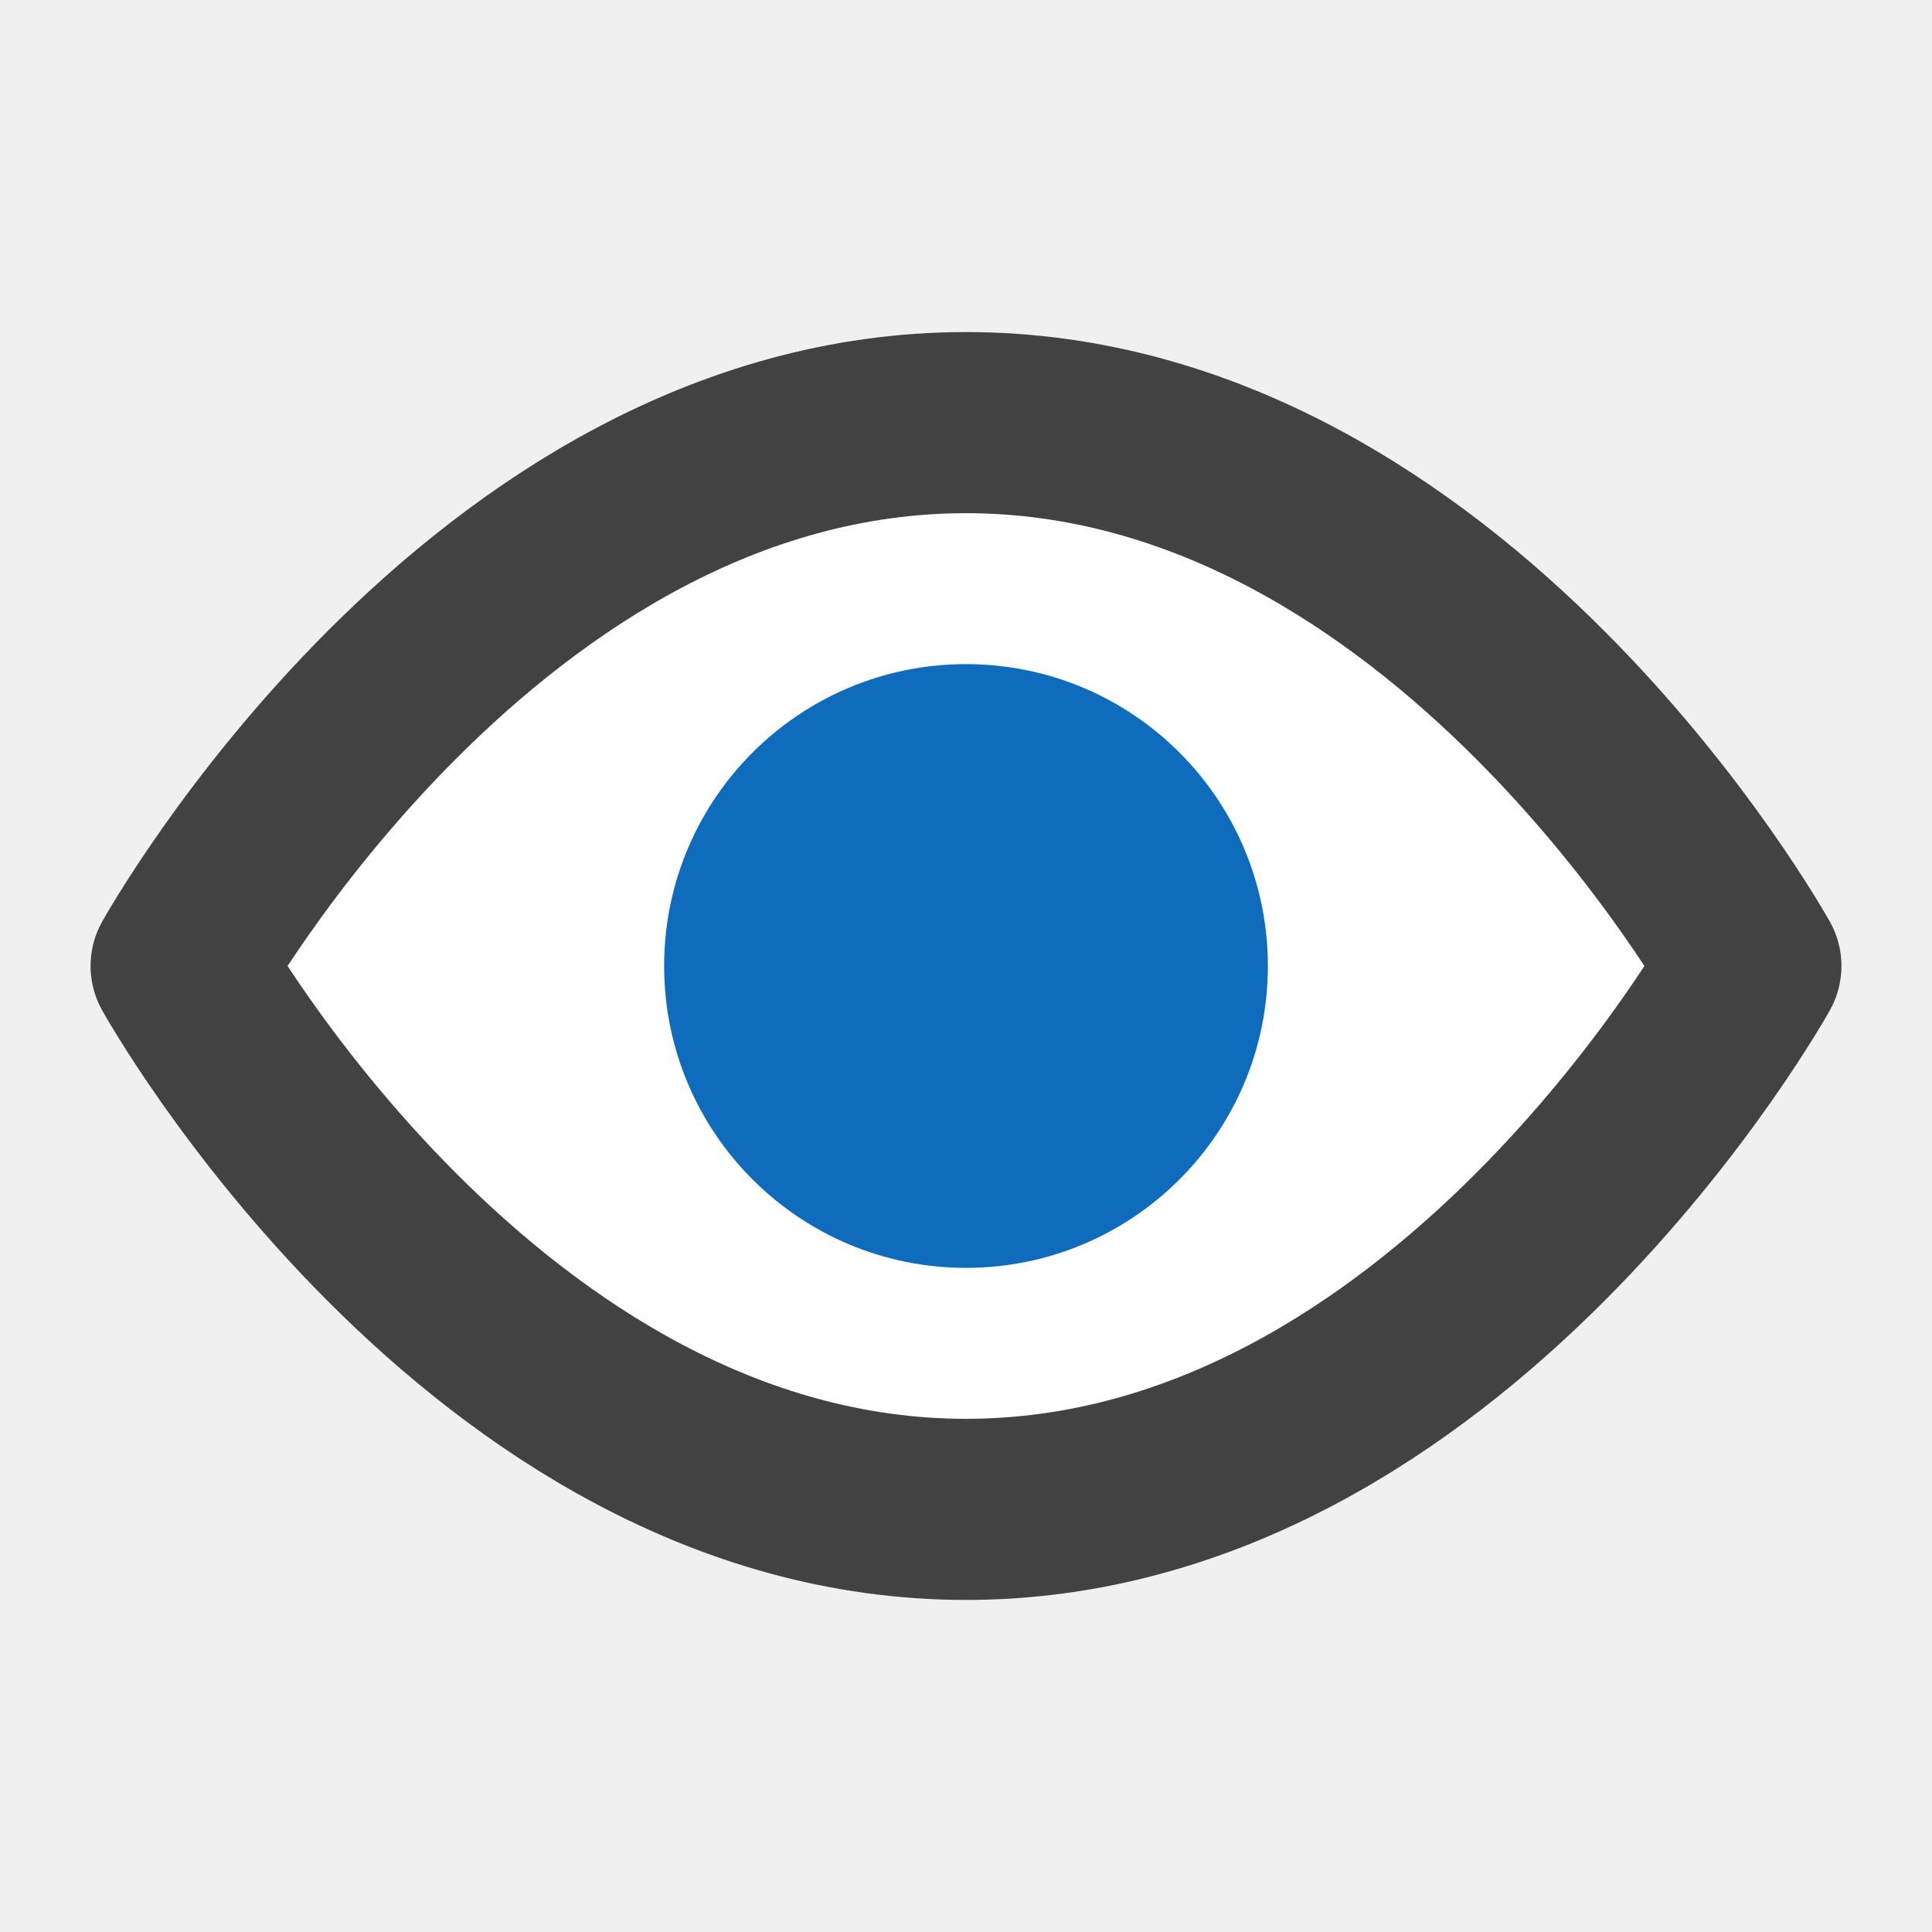
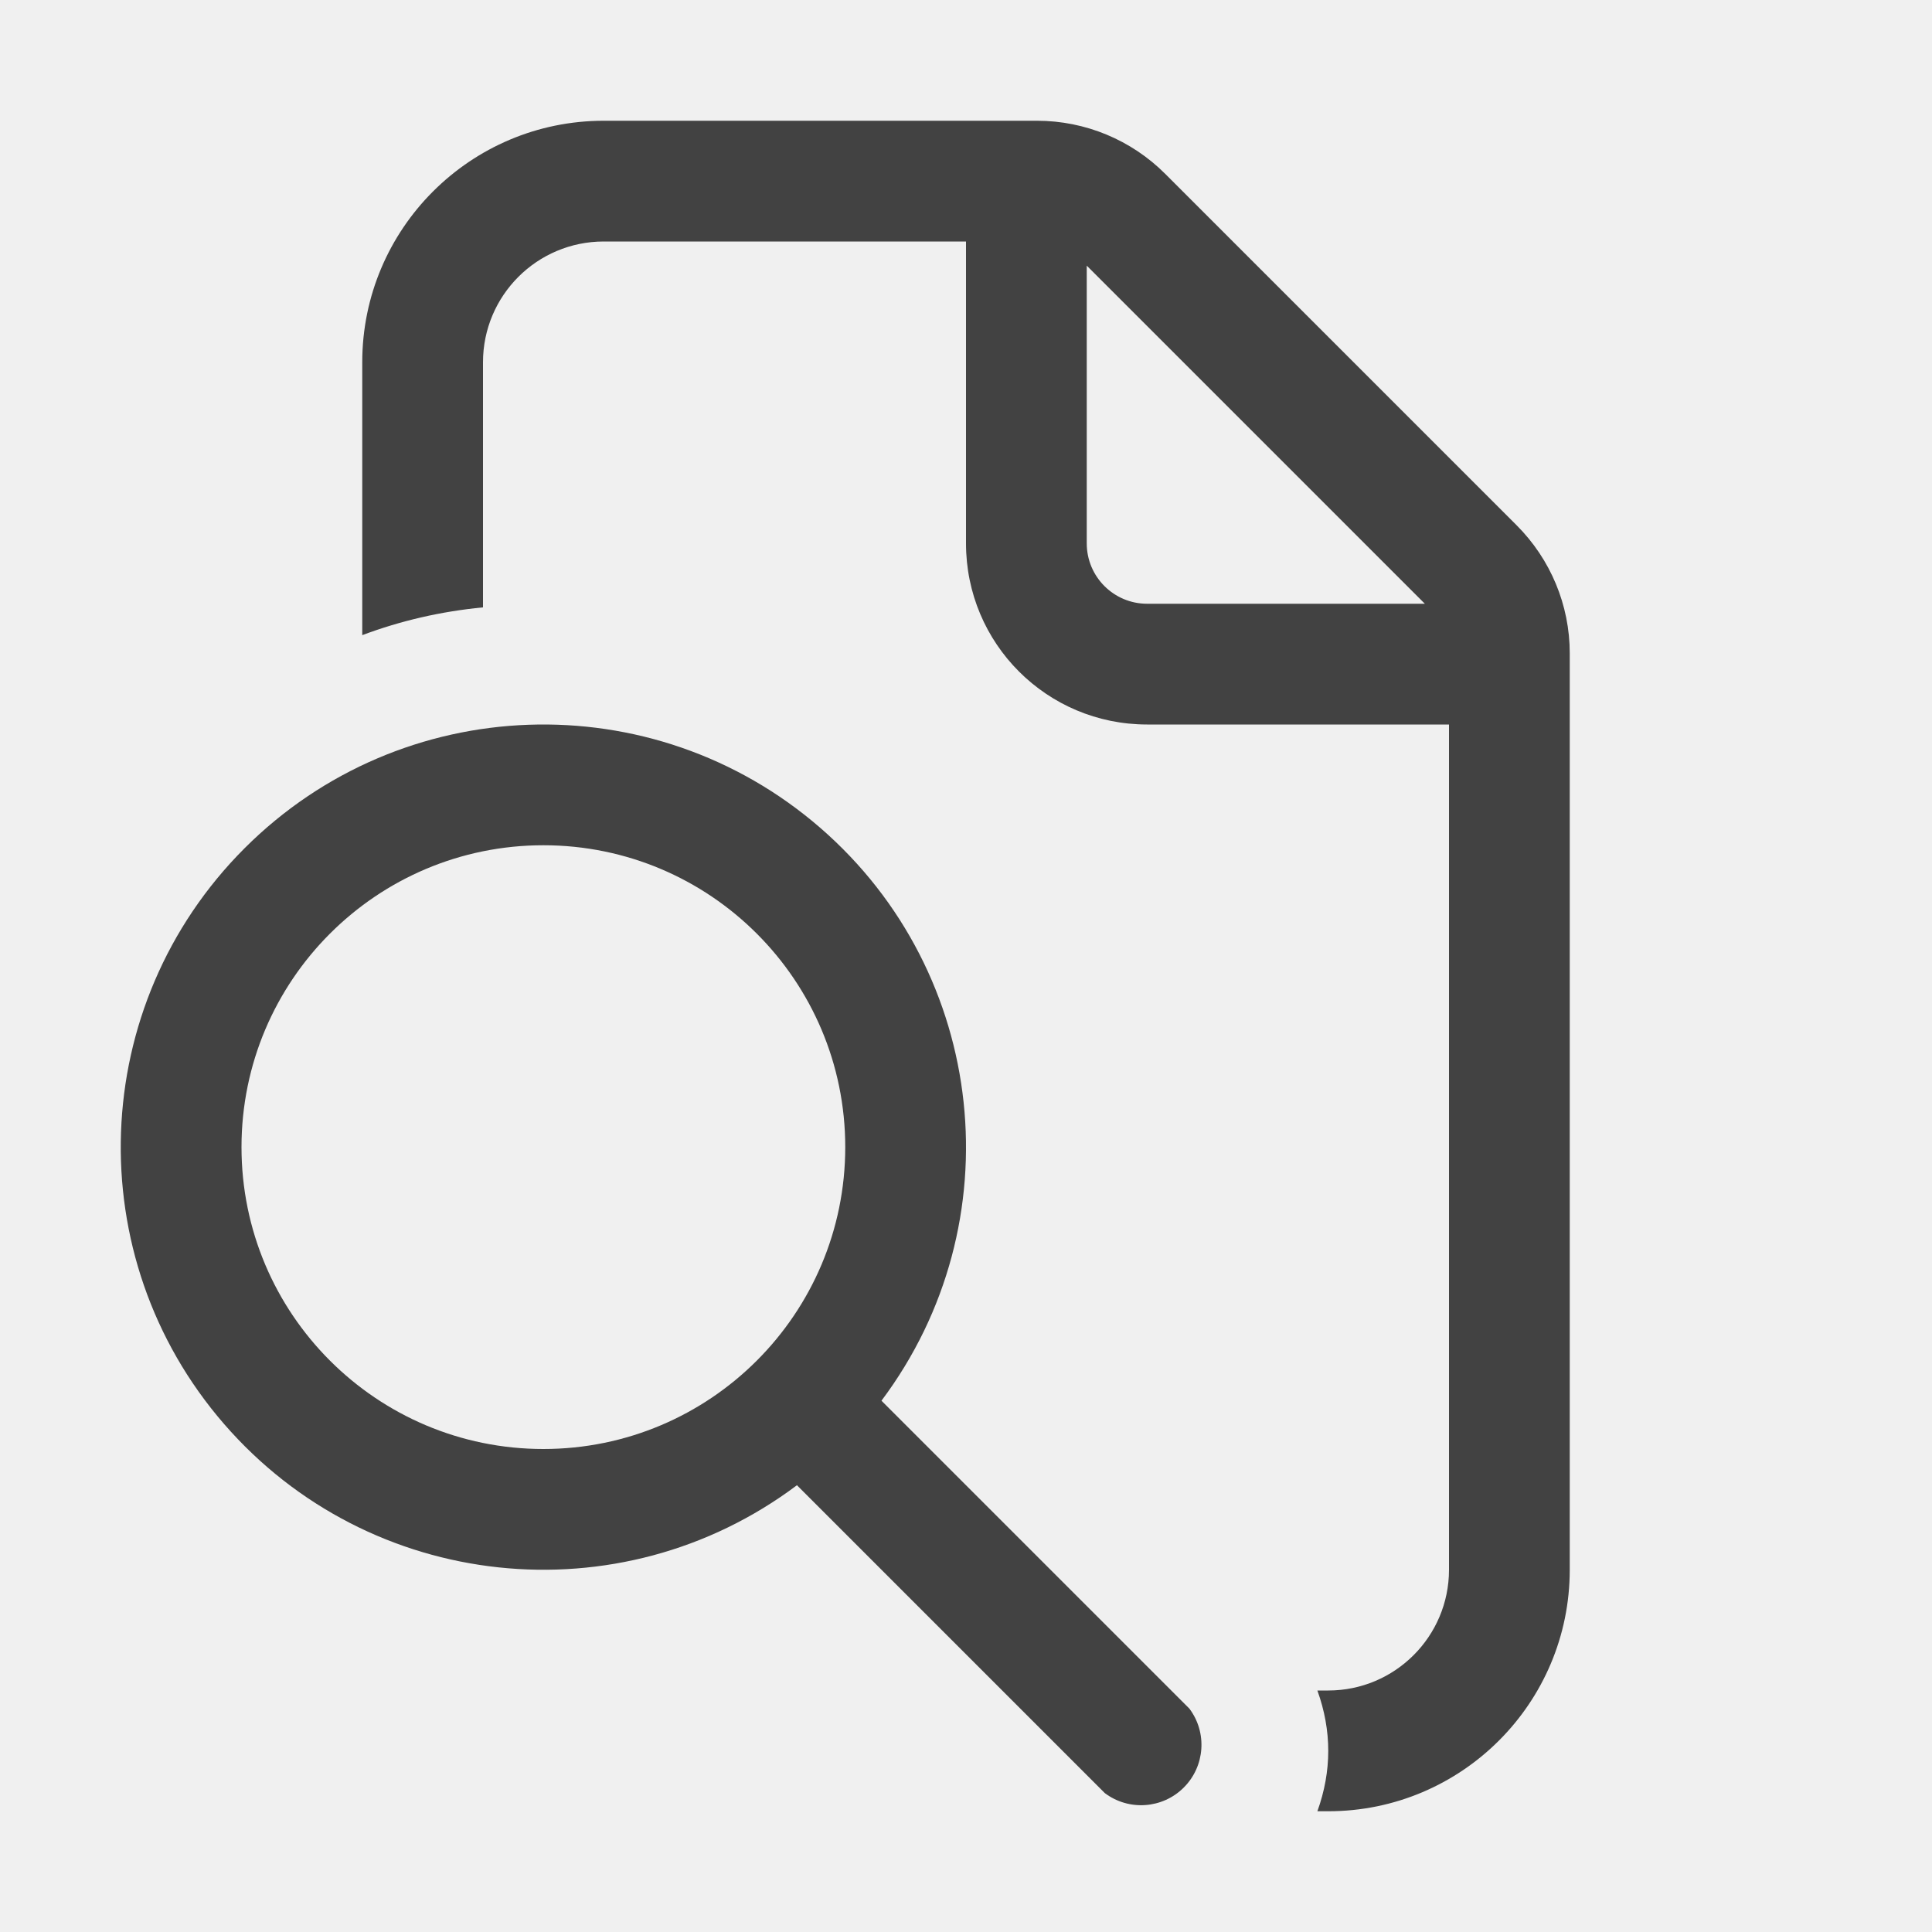
- <svg xmlns="http://www.w3.org/2000/svg" width="16" height="16" viewBox="0 0 16 16" fill="none">
-   <path d="M1.5 8C1.5 8 4 3.5 8 3.5C12 3.5 14.5 8 14.5 8C14.5 8 12 12.5 8 12.5C4 12.5 1.5 8 1.5 8Z" fill="white" stroke="#424242" stroke-width="1.5" stroke-linecap="round" stroke-linejoin="round" />
-   <circle cx="8" cy="8" r="2.5" fill="#0F6CBD" />
+ <svg xmlns="http://www.w3.org/2000/svg" width="16" height="16" viewBox="0 0 16 16" fill="#424242">
+   <path d="M5 1a2 2 0 0 0-2 2v2.26q.48-.18 1-.23V3a1 1 0 0 1 1-1h3v2.5C8 5.33 8.67 6 9.5 6H12v7a1 1 0 0 1-1 1h-.09q.18.5 0 1H11a2 2 0 0 0 2-2V5.41c0-.4-.16-.78-.44-1.06L9.65 1.44A1.5 1.5 0 0 0 8.59 1zm6.8 4H9.5a.5.5 0 0 1-.5-.5V2.2zm-5.2 7.3a3.5 3.5 0 1 1 .7-.7l2.55 2.55a.5.5 0 0 1-.7.7zM7 9.5a2.5 2.5 0 1 0-5 0 2.5 2.5 0 0 0 5 0" />
</svg>
